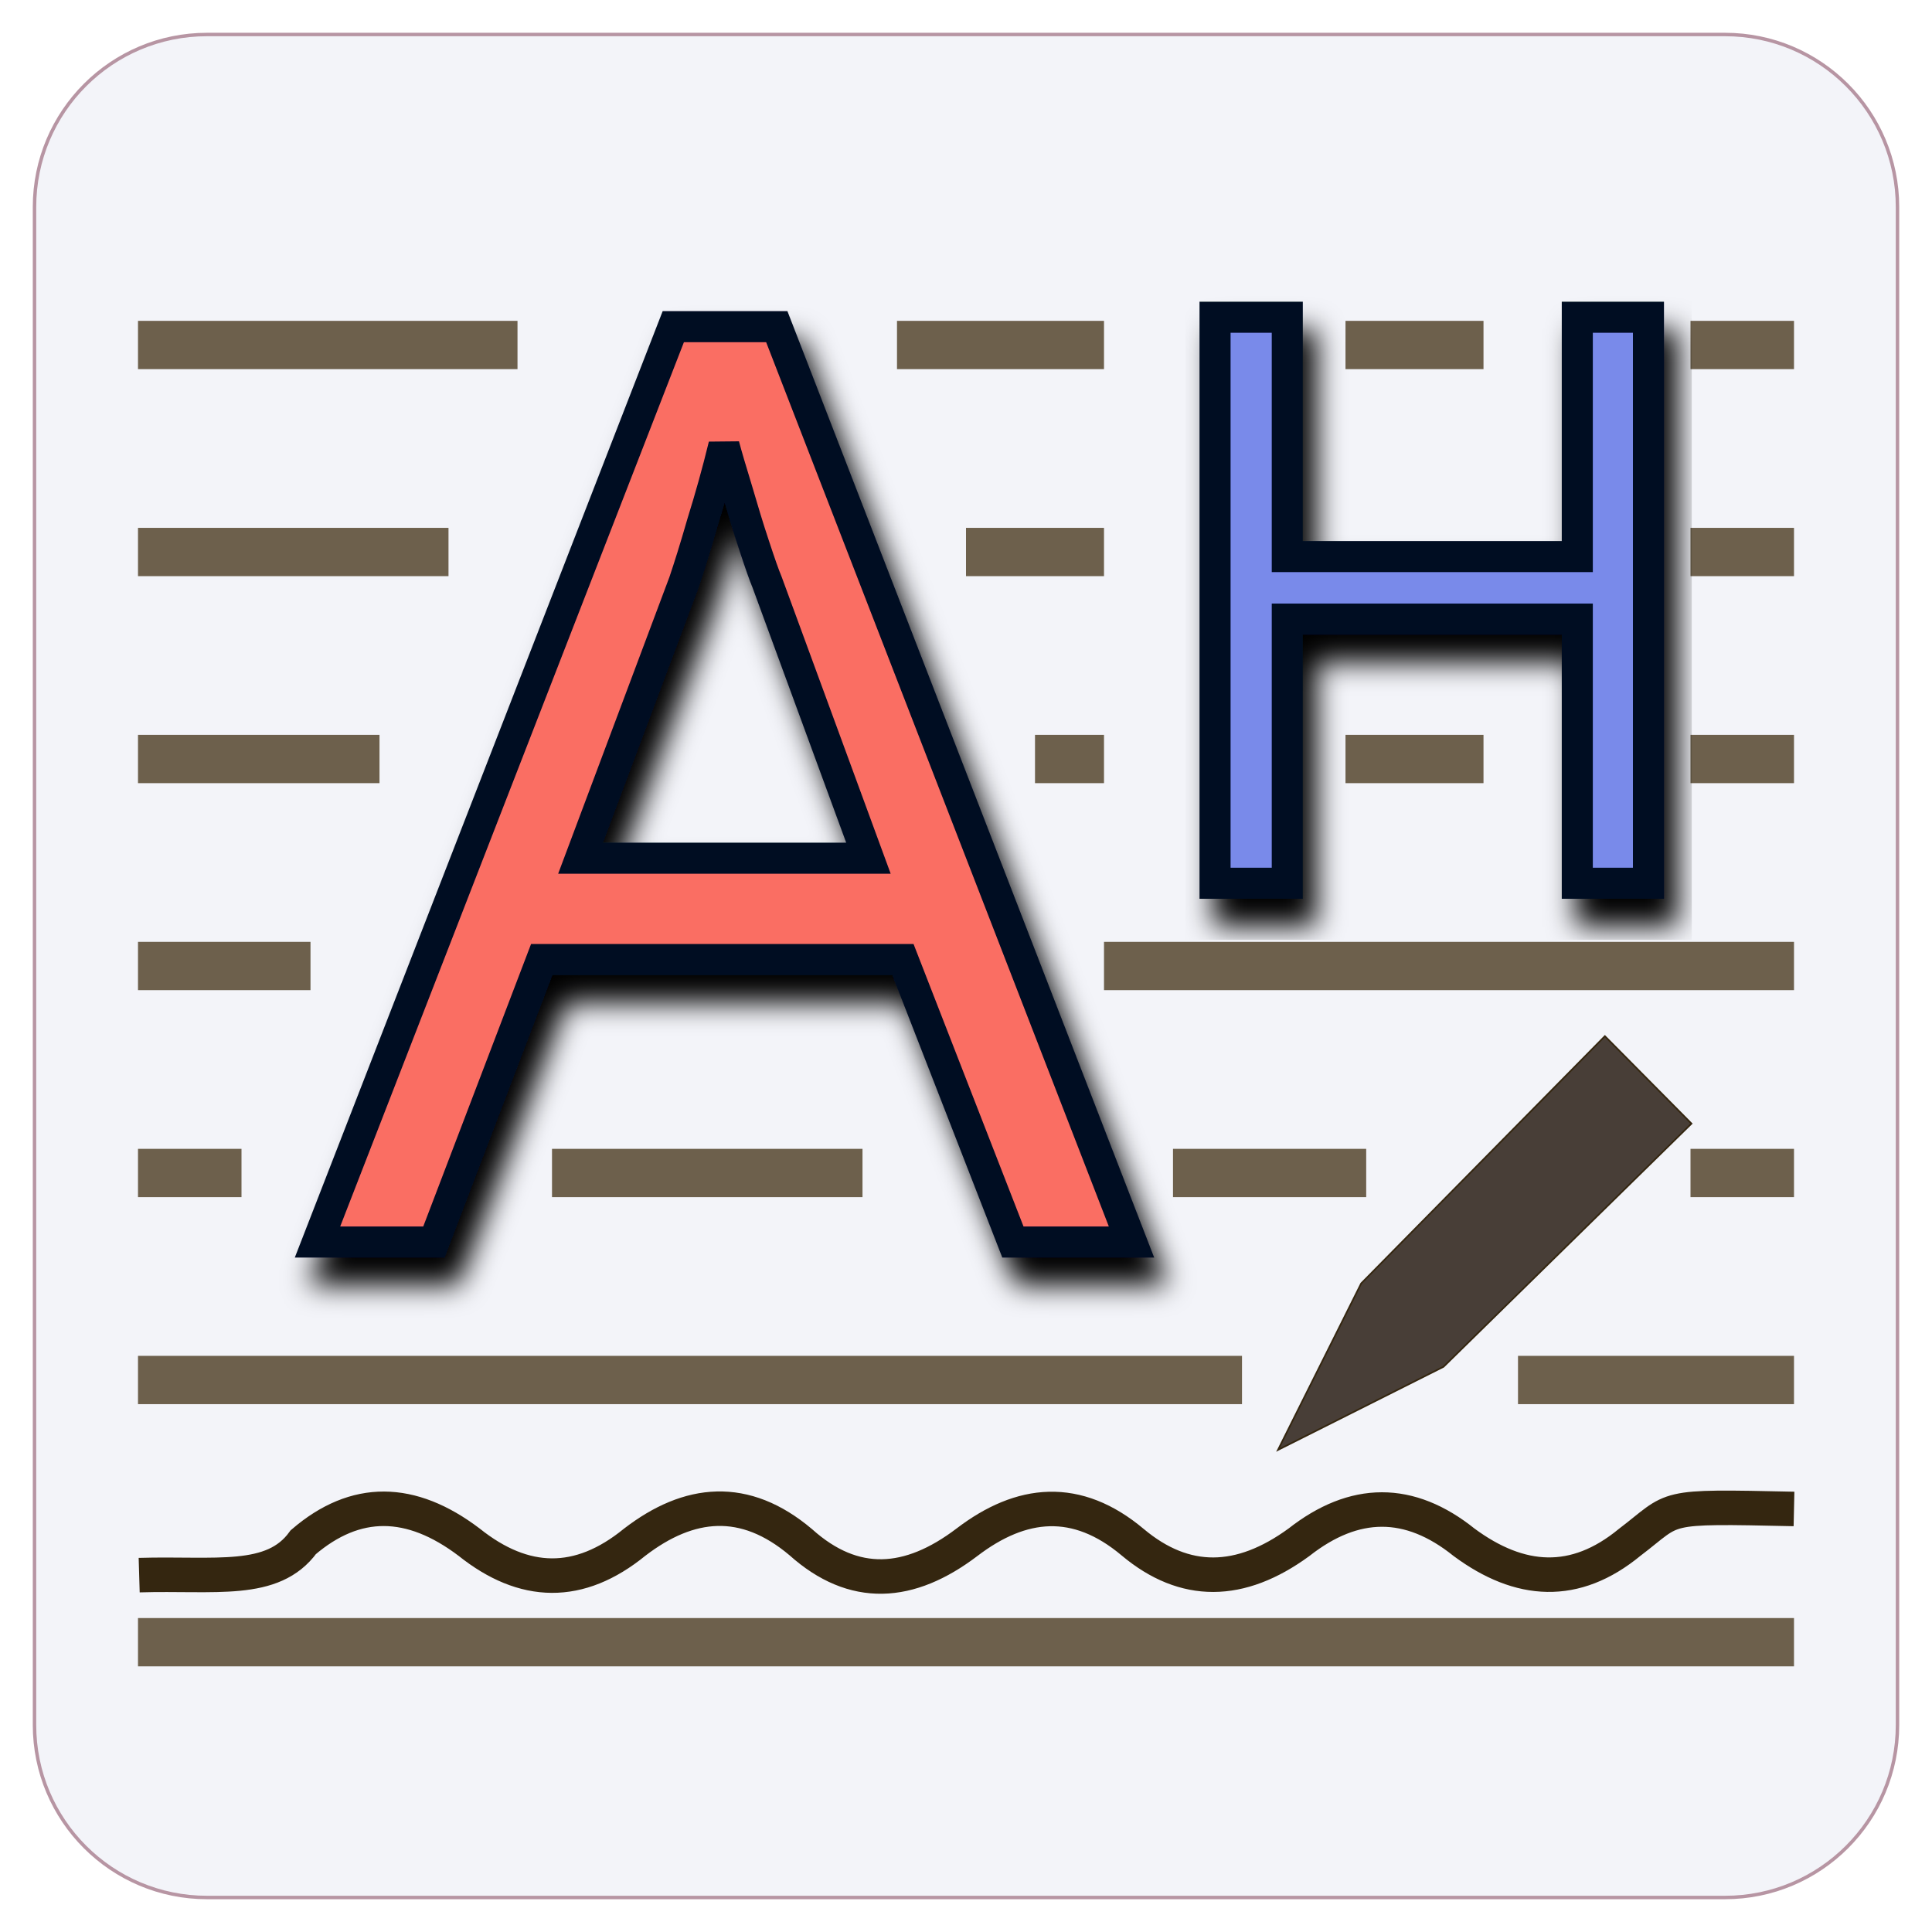
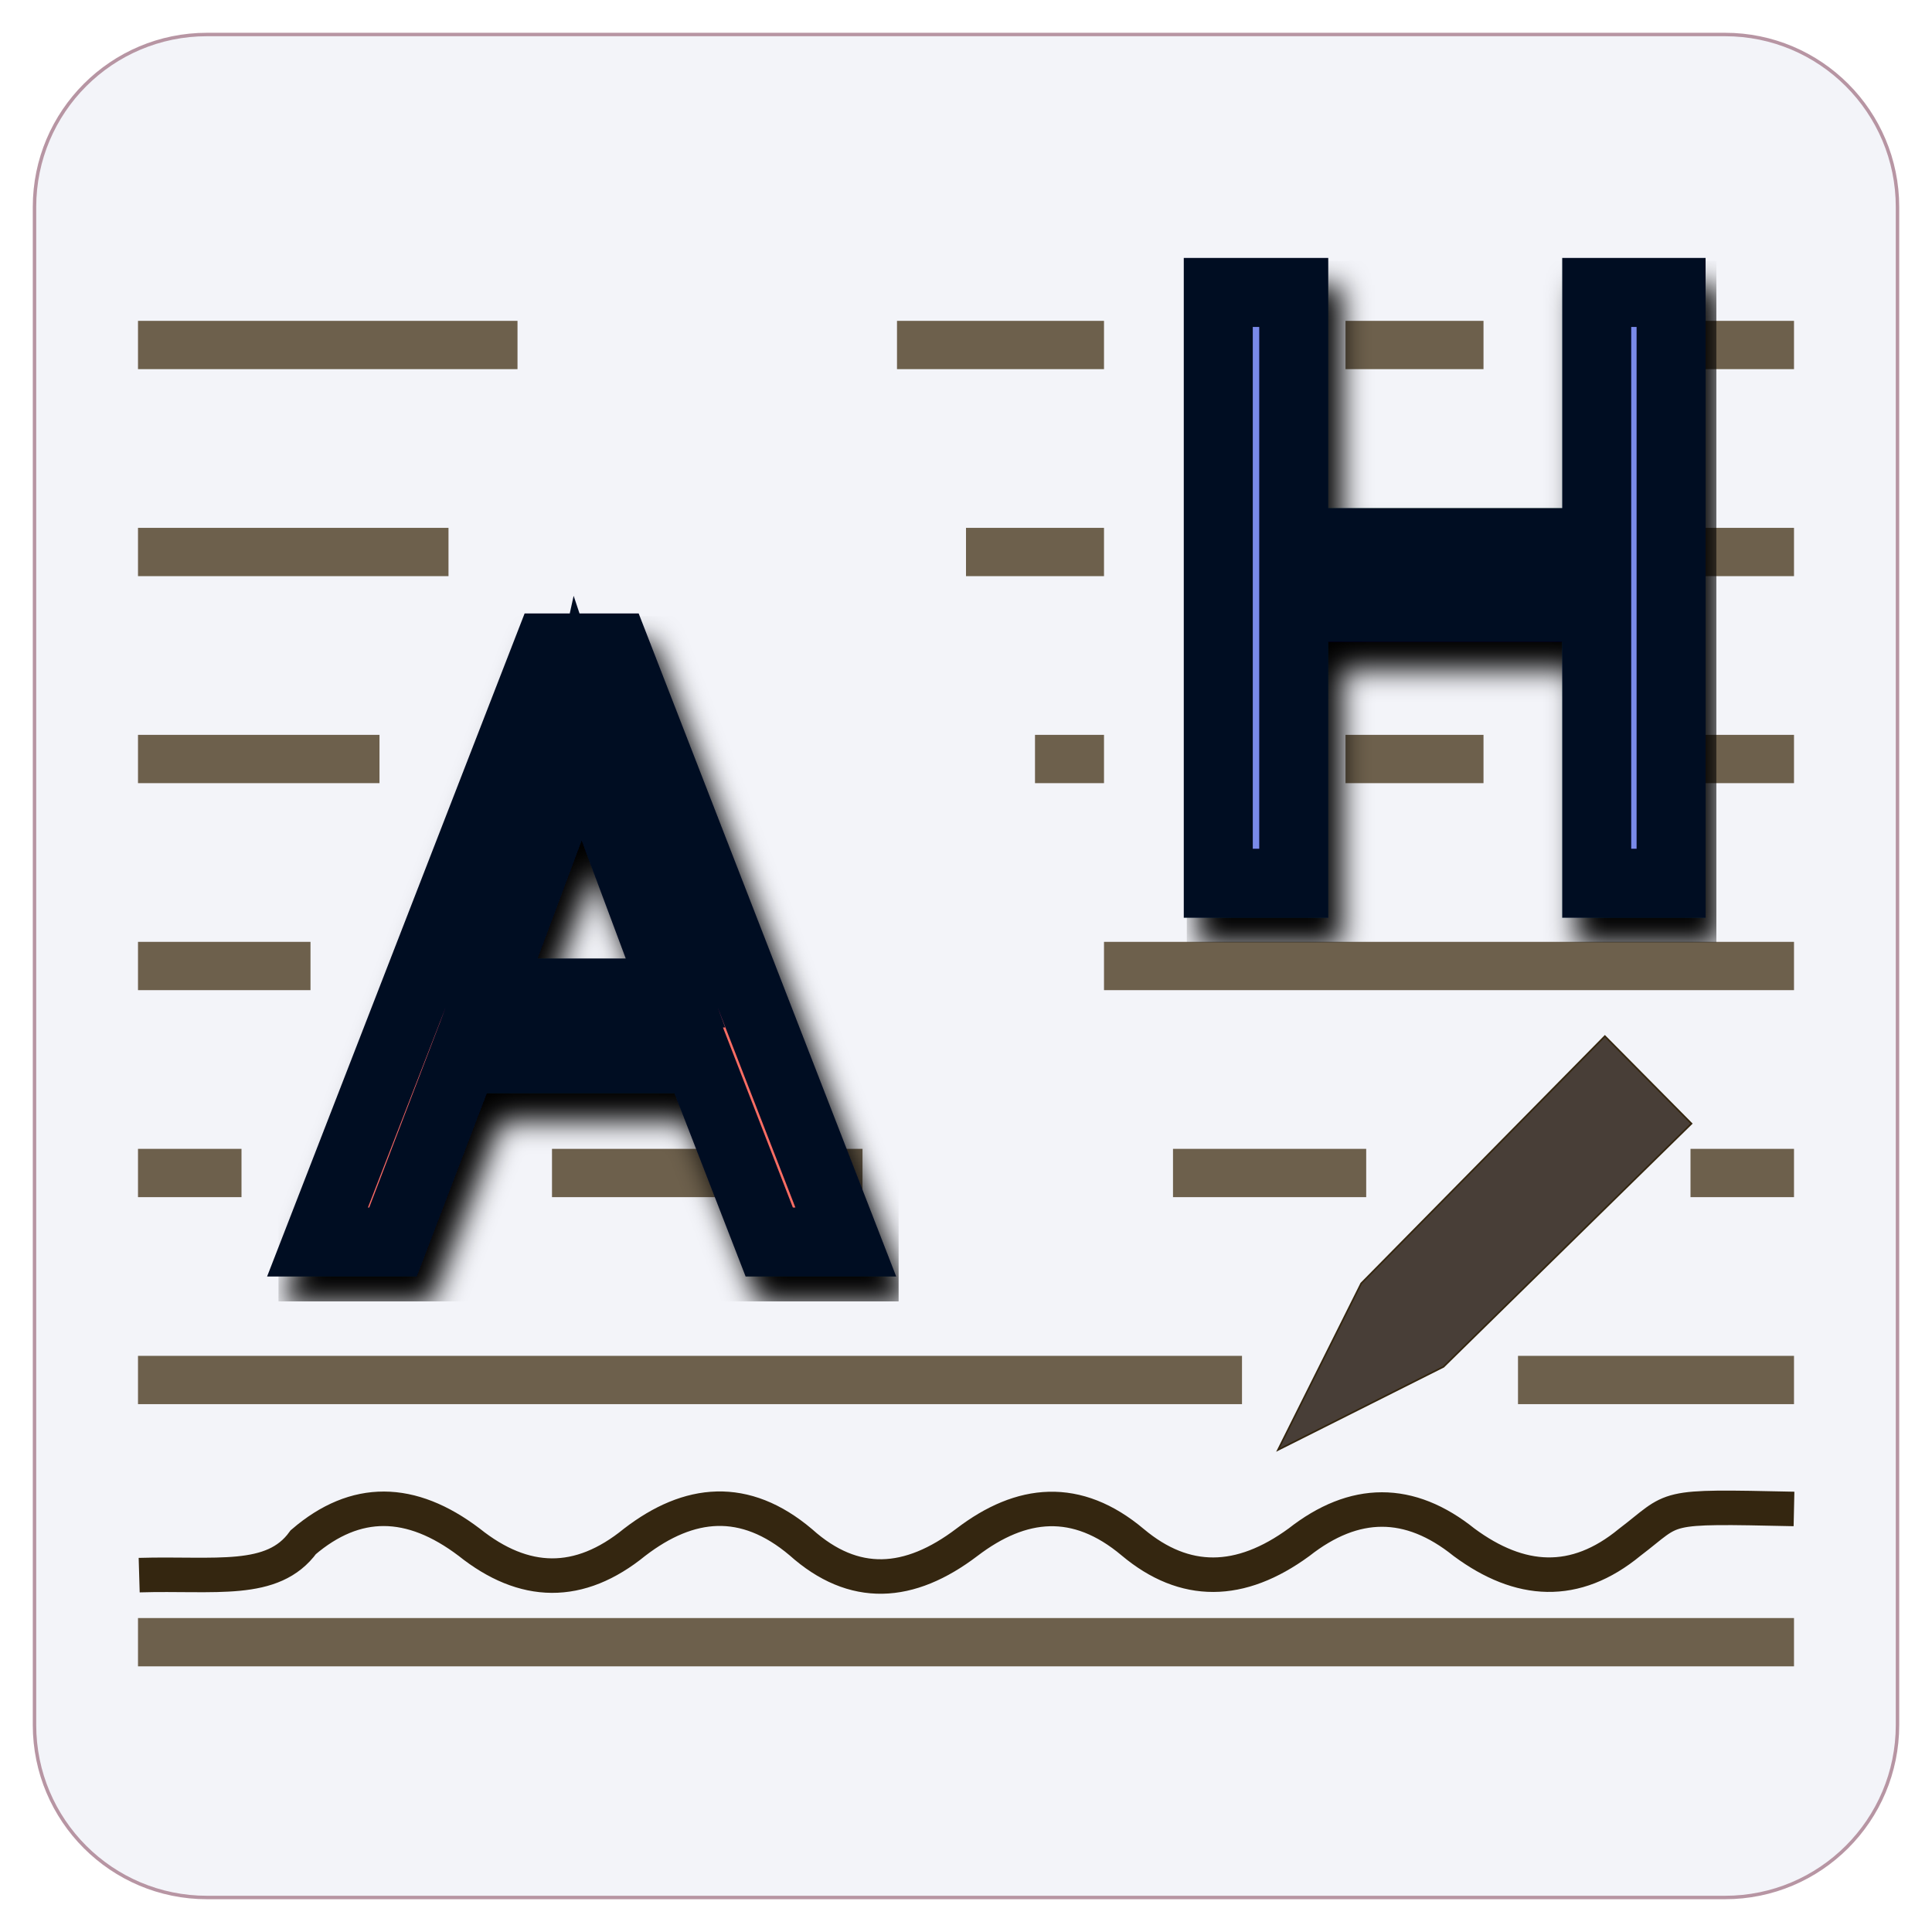
<svg xmlns="http://www.w3.org/2000/svg" id="article_header_28x28" viewBox="0 0 28 28">
  <defs>
    <filter id="shadow_1">
      <feDropShadow stdDeviation="0.2" dy="0.4" dx="0.2" />
    </filter>
    <style>
			*:not(rect){ 
				border: 0.001rem solid transparent;
				height: 1.75rem;
				width: 1.75rem;
			}
			.base-style{
				fill: none;
				fill-rule:evenodd;
				stroke:#000000;
				stroke-width:2px;
				stroke-linecap:butt;
				stroke-linejoin:miter;
				stroke-opacity:1; 
			}
			.style-1{
				fill:#f3f4f9;
				stroke:#b795a3;
				stroke-width:0.05px;
			}
			.style-2{
				stroke-width: 0.7px;
				stroke:#6d604c;
			}
			.style-3{
				fill:#483e37;
				stroke:#342610;
				stroke-width:0.02
			}
			.style-4{
				fill:none;
				stroke:#342610;
				stroke-width:0.5px;
			}
			.text-style{
- 				letter-spacing: 0.8px;
- 				font-size:18.5px;
+ 				font-size:1.15rem;
				font-family:Tahoma;
				fill:#fa6e64;
				stroke: #020824;
- 				stroke-width:0.45px;
+ 				stroke-width:0.02rem;
				filter:url(#shadow_1);
			}
			.text-style2{
				fill:#798aea;
- 				font-size:11.5px;
+ 				font-size:0.71rem;
			}
		</style>
  </defs>
  <g>
    <path d="M0 0h28v28H0z" stroke="none" fill="none" />
    <rect class="base-style style-1" x=".5" y=".5" width="27" height="27" rx="2.5" />
    <g transform="translate(6.5,-0.6) scale(1.2)">
      <path class="base-style style-3" d="m 10.018,18.011 1.005,-2.011 2.943,-2.986 1.046,1.056 -2.995,2.937 z" />
    </g>
    <line class="base-style style-2" x1="2" y1="5" x2="7.5" y2="5" />
    <line class="base-style style-2" x1="13" y1="5" x2="16" y2="5" />
    <line class="base-style style-2" x1="19.5" y1="5" x2="21.5" y2="5" />
    <line class="base-style style-2" x1="24.5" y1="5" x2="26" y2="5" />
    <line class="base-style style-2" x1="2" y1="8" x2="6.5" y2="8" />
    <line class="base-style style-2" x1="14" y1="8" x2="16" y2="8" />
    <line class="base-style style-2" x1="24.5" y1="8" x2="26" y2="8" />
    <line class="base-style style-2" x1="2" y1="11" x2="5.5" y2="11" />
    <line class="base-style style-2" x1="15" y1="11" x2="16" y2="11" />
    <line class="base-style style-2" x1="19.5" y1="11" x2="21.5" y2="11" />
    <line class="base-style style-2" x1="24.5" y1="11" x2="26" y2="11" />
    <line class="base-style style-2" x1="2" y1="14" x2="4.5" y2="14" />
    <line class="base-style style-2" x1="16" y1="14" x2="26" y2="14" />
    <line class="base-style style-2" x1="2" y1="17" x2="3.5" y2="17" />
    <line class="base-style style-2" x1="8" y1="17" x2="12.5" y2="17" />
    <line class="base-style style-2" x1="17" y1="17" x2="19.8" y2="17" />
    <line class="base-style style-2" x1="24.5" y1="17" x2="26" y2="17" />
    <line class="base-style style-2" x1="2" y1="20" x2="18" y2="20" />
    <line class="base-style style-2" x1="22" y1="20" x2="26" y2="20" />
    <g transform="translate(0,0.6)">
      <path class="base-style style-4" d="m 2.017,22.228 c 1.107,-0.033 1.936,0.133 2.379,-0.478 0.758,-0.65 1.559,-0.639 2.403,3.71e-4 0.796,0.636 1.595,0.656 2.399,3.71e-4 0.79,-0.607 1.595,-0.687 2.408,3.72e-4 0.77,0.69 1.574,0.634 2.408,3.71e-4 0.789,-0.602 1.591,-0.683 2.403,3.72e-4 0.754,0.632 1.558,0.621 2.408,3.72e-4 0.804,-0.631 1.602,-0.636 2.394,3.71e-4 0.809,0.598 1.609,0.651 2.399,3.75e-4 0.684,-0.519 0.411,-0.527 2.382,-0.484" />
      <line class="base-style style-2" x1="2" y1="23.2" x2="26" y2="23.2" />
    </g>
    <text class="text-style" x="4.6" y="18">A</text>
    <text class="text-style text-style2" x="16.5" y="12.8">H</text>
  </g>
</svg>
